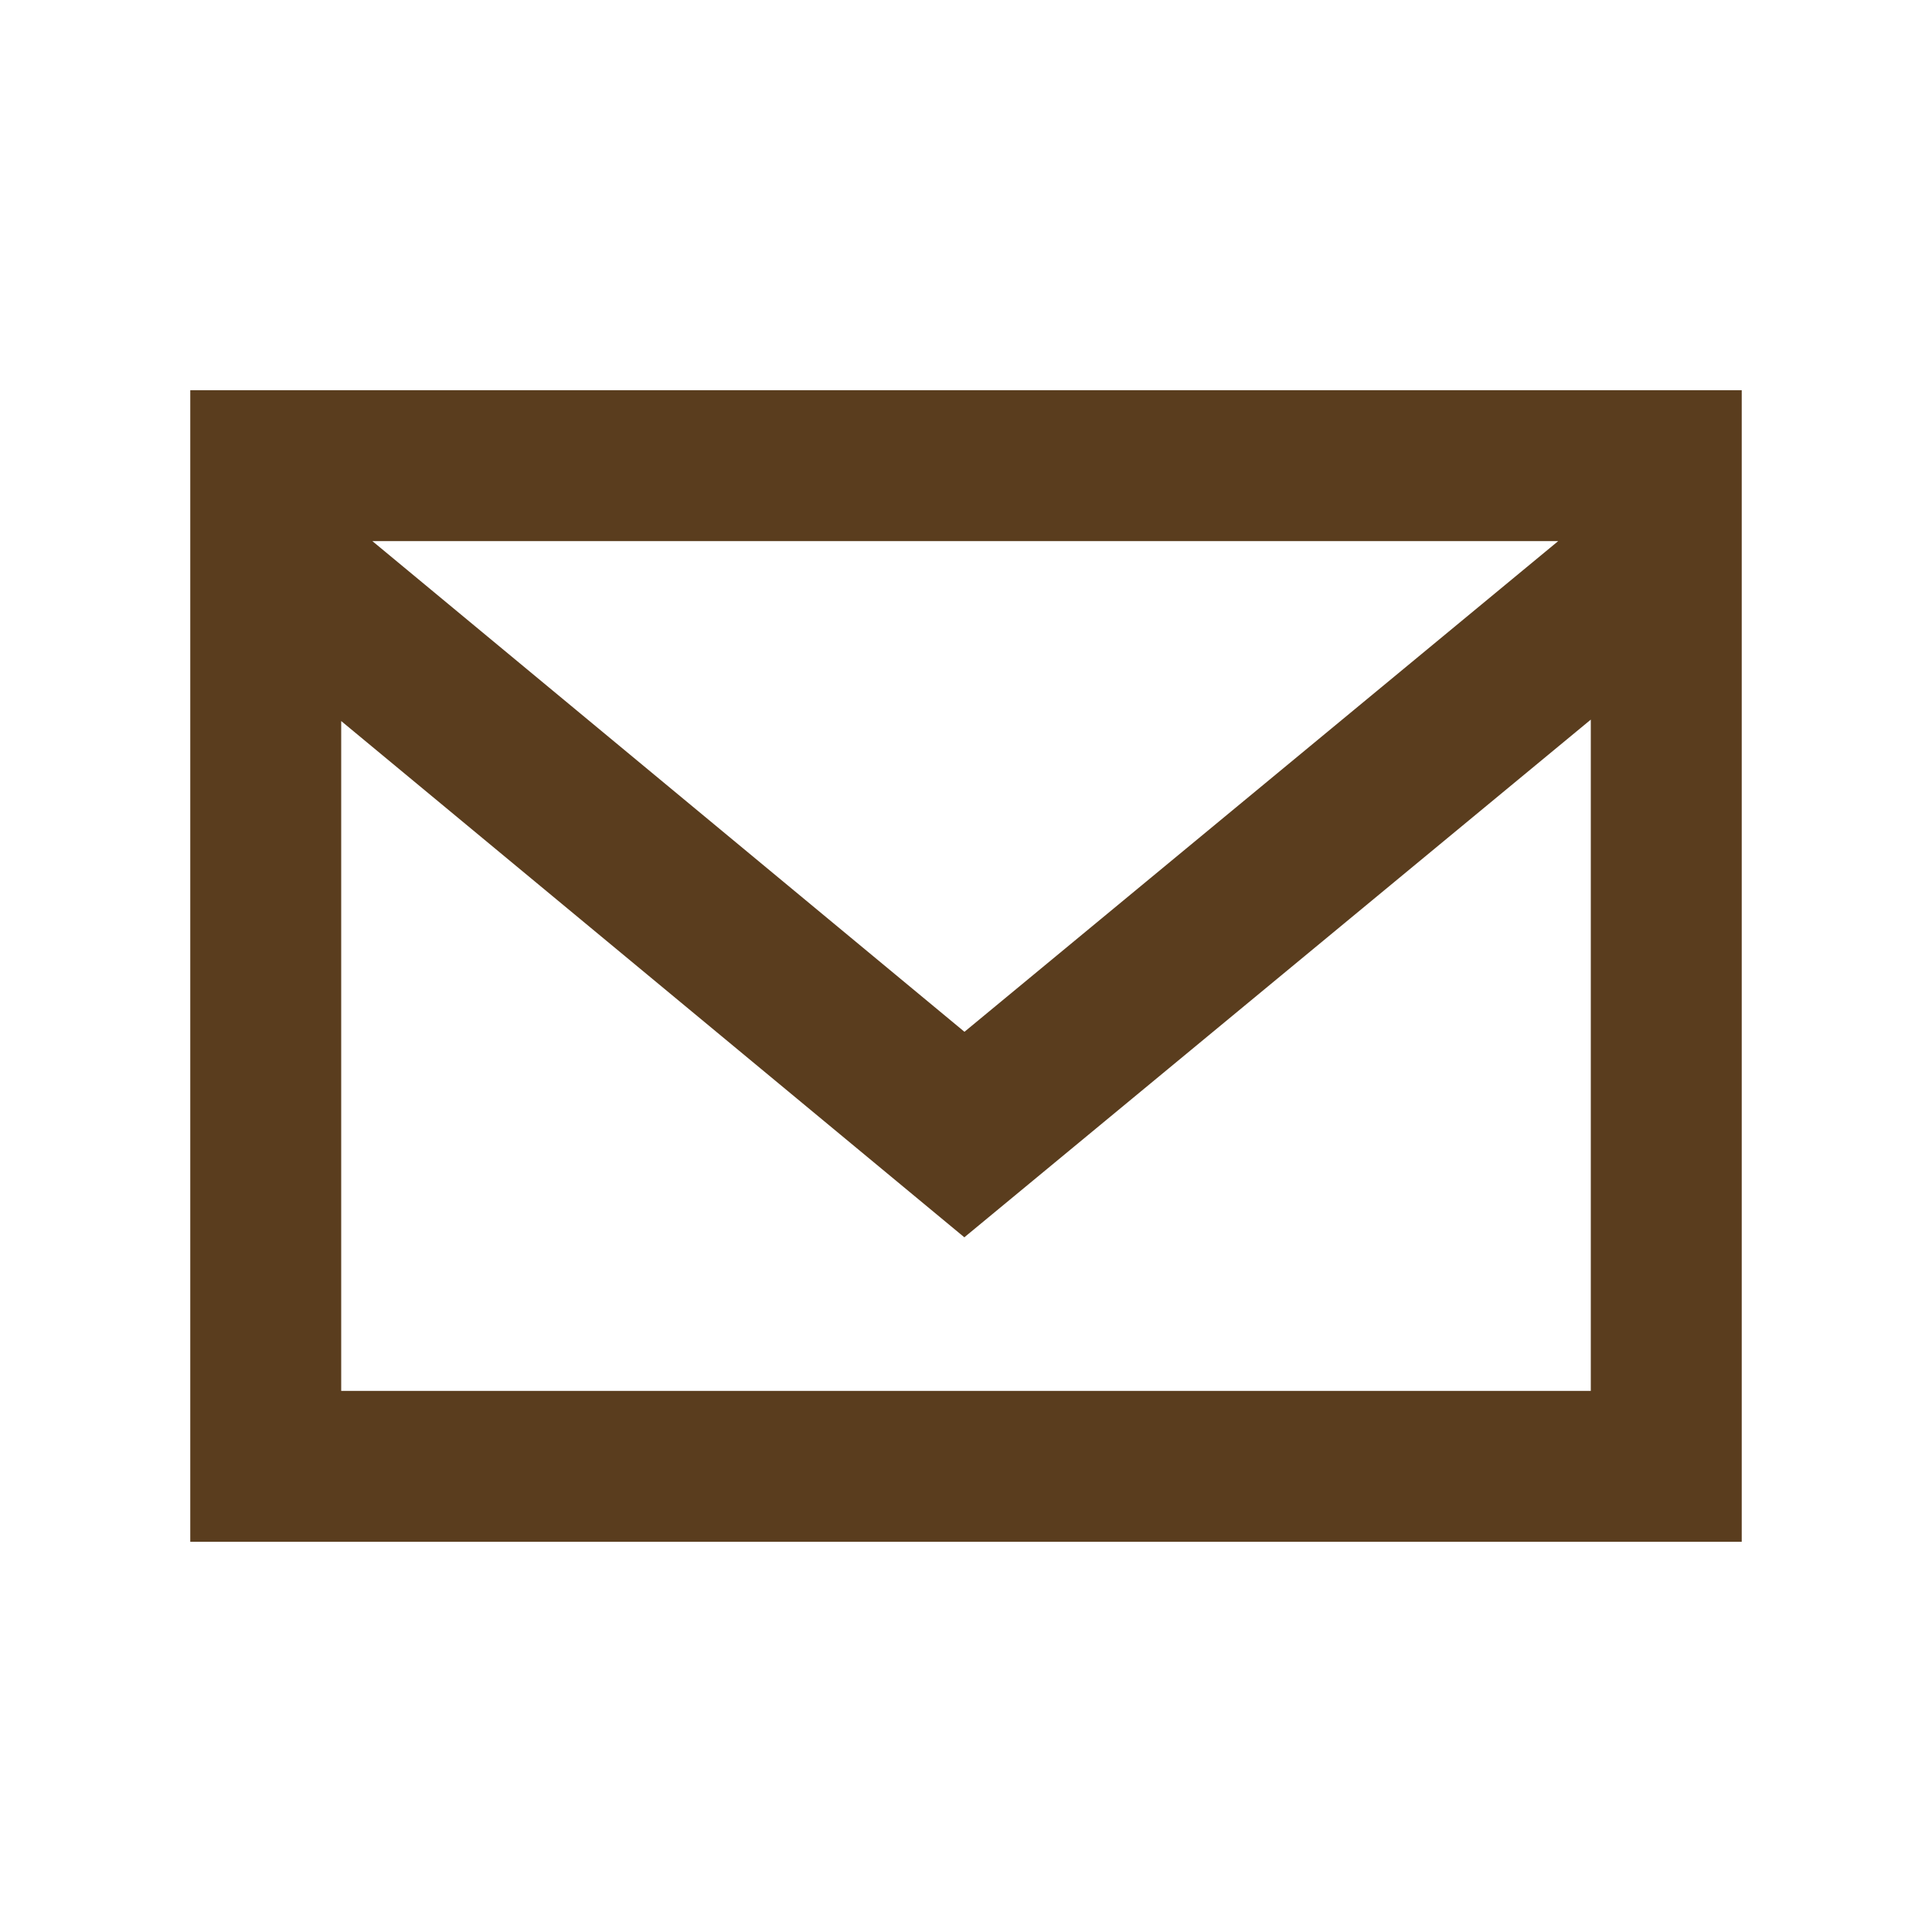
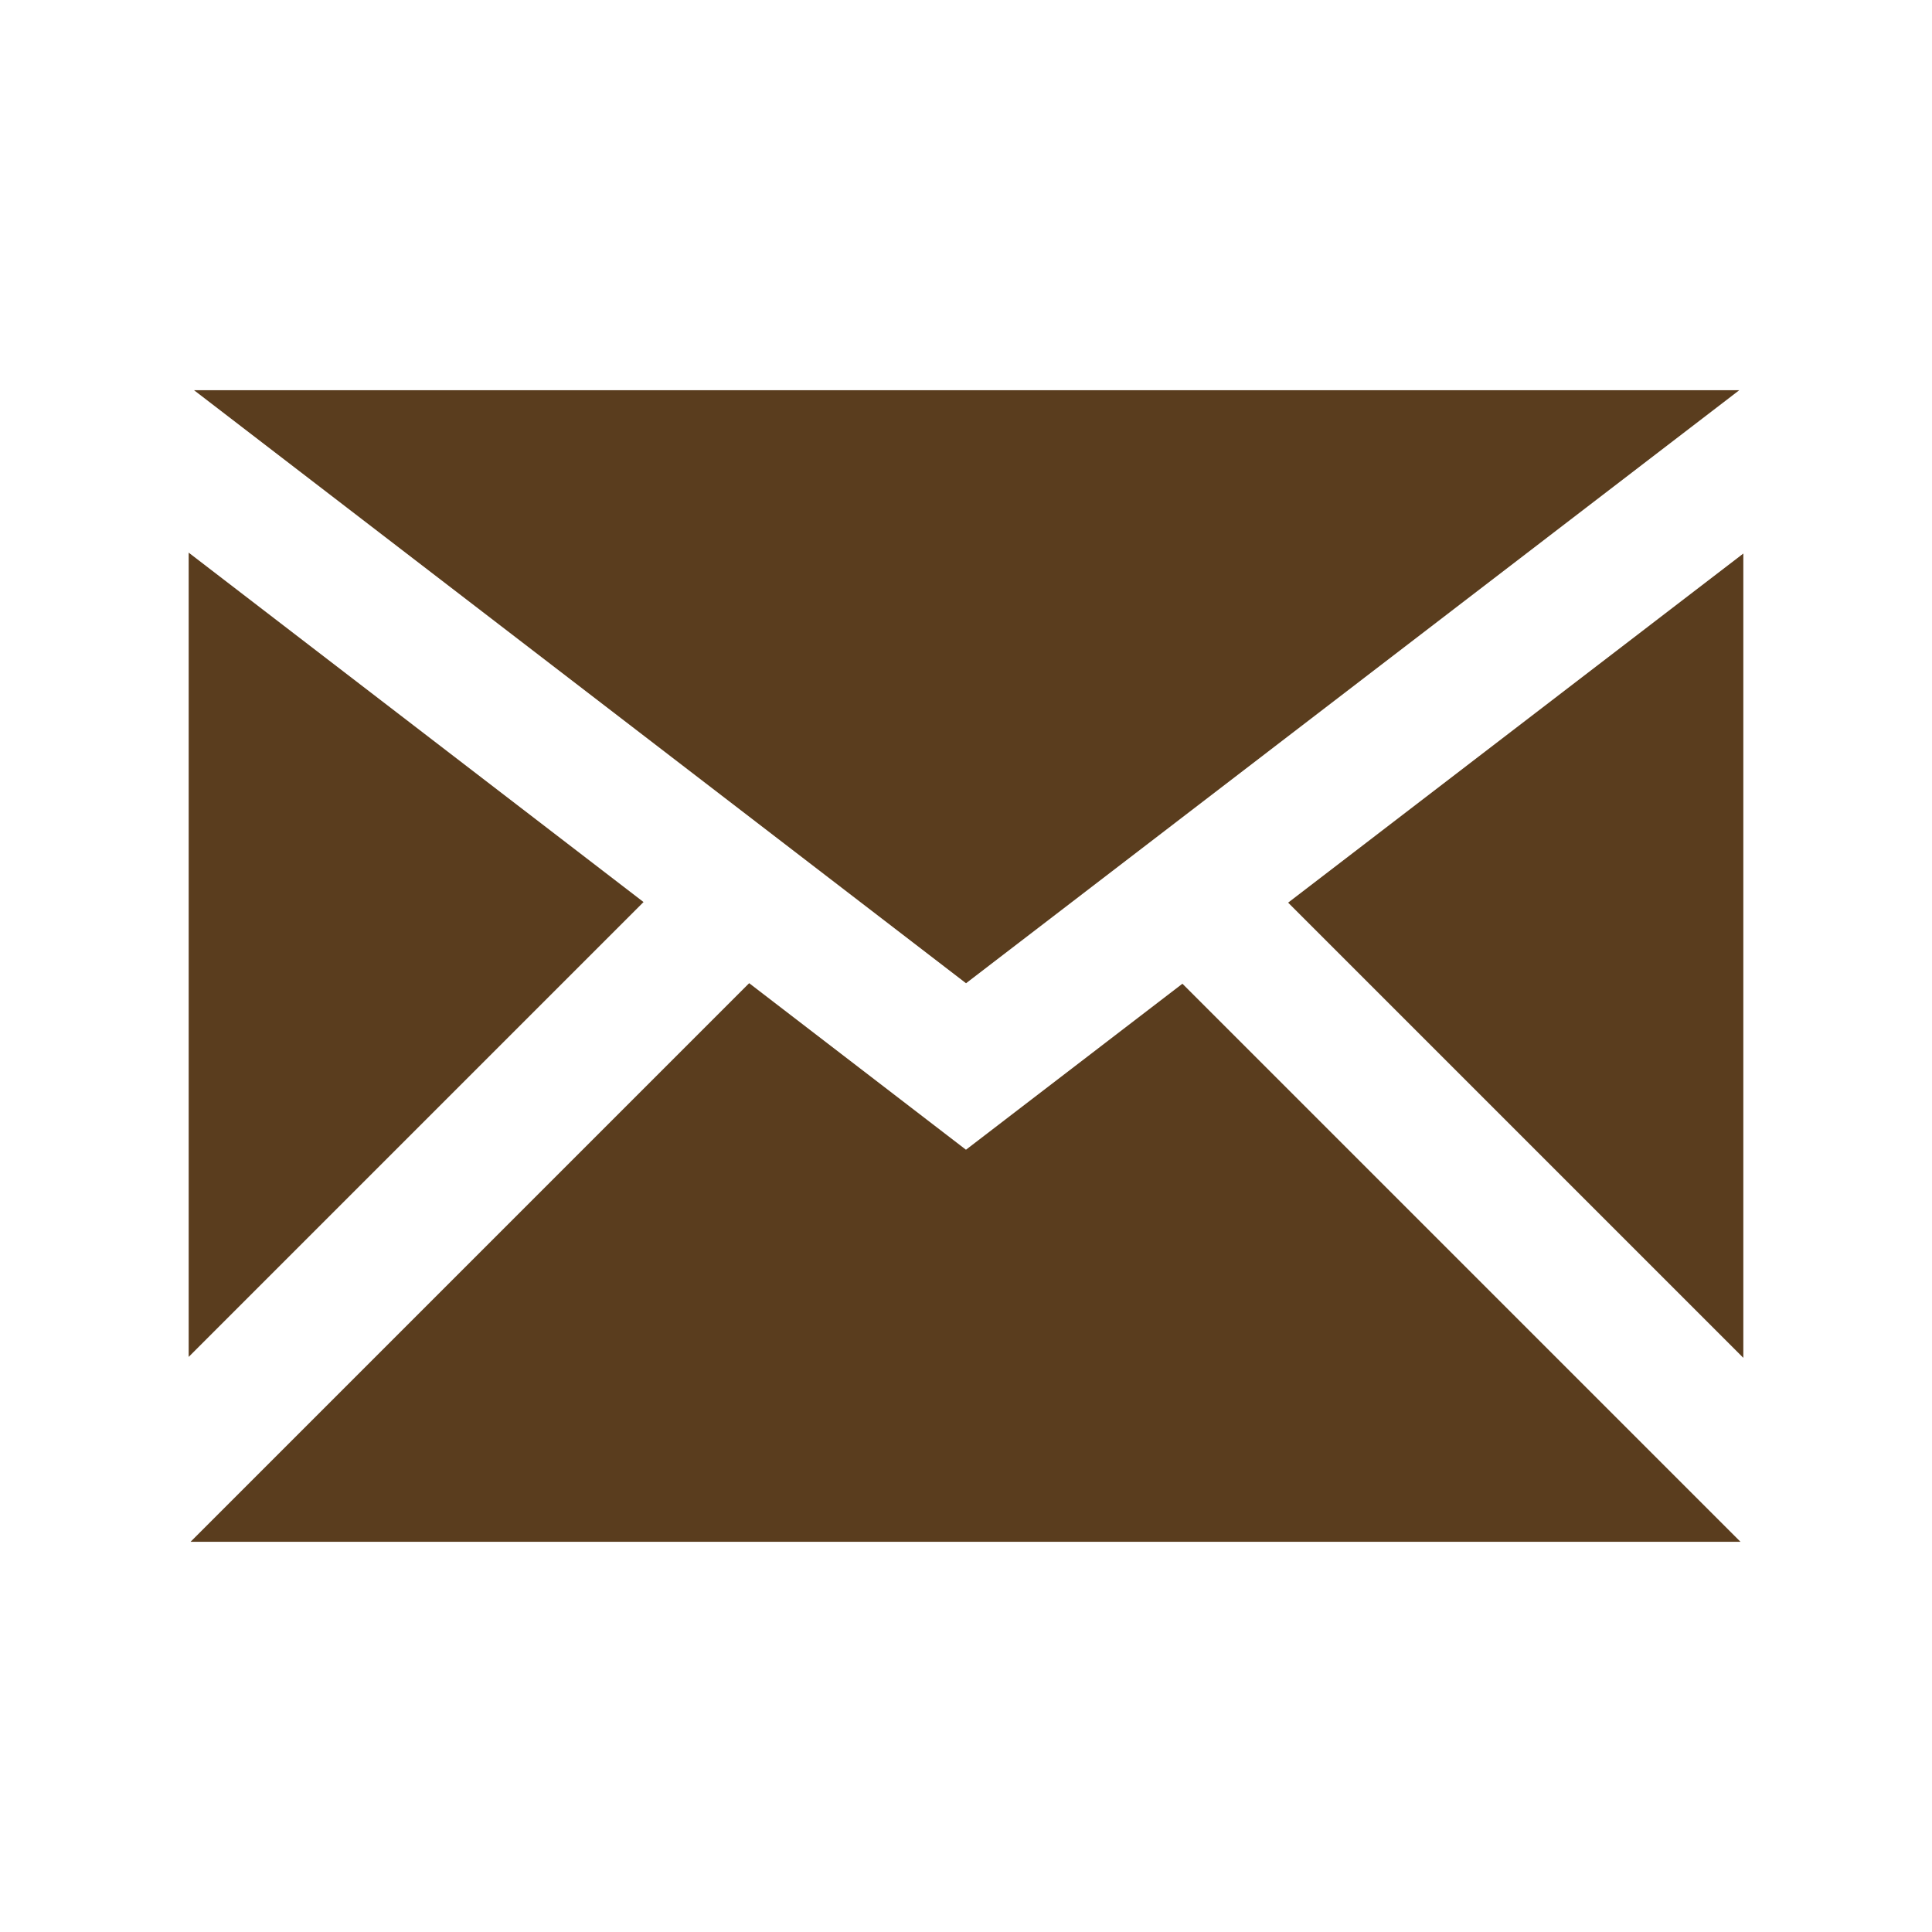
<svg xmlns="http://www.w3.org/2000/svg" version="1.1" x="0px" y="0px" width="512px" height="512px" viewBox="0 0 512 512" enable-background="new 0 0 512 512" xml:space="preserve">
-   <path id="email-4-icon" style="opacity: 1; fill: #5a3d1e;" d="M50.423,103.407v305.186h411.153V103.407H50.423z M412.928,143.407L255.593,273.436L98.691,143.407 H412.928z M421.576,368.593H90.423V191.085L255.56,327.898l166.016-137.19V368.593z" />
+   <path id="email-icon" style="opacity: 1; fill: #5a3d1e;" d="M170.544,239.052L50,146.454v213.142L170.544,239.052z M460.928,103.407H51.416l204.593,157.162 L460.928,103.407z M313.355,260.696l-57.364,43.994l-57.454-44.135L50.5,408.593h410.751L313.355,260.696z M341.367,239.212 L462,359.845V146.693L341.367,239.212z" />
</svg>
